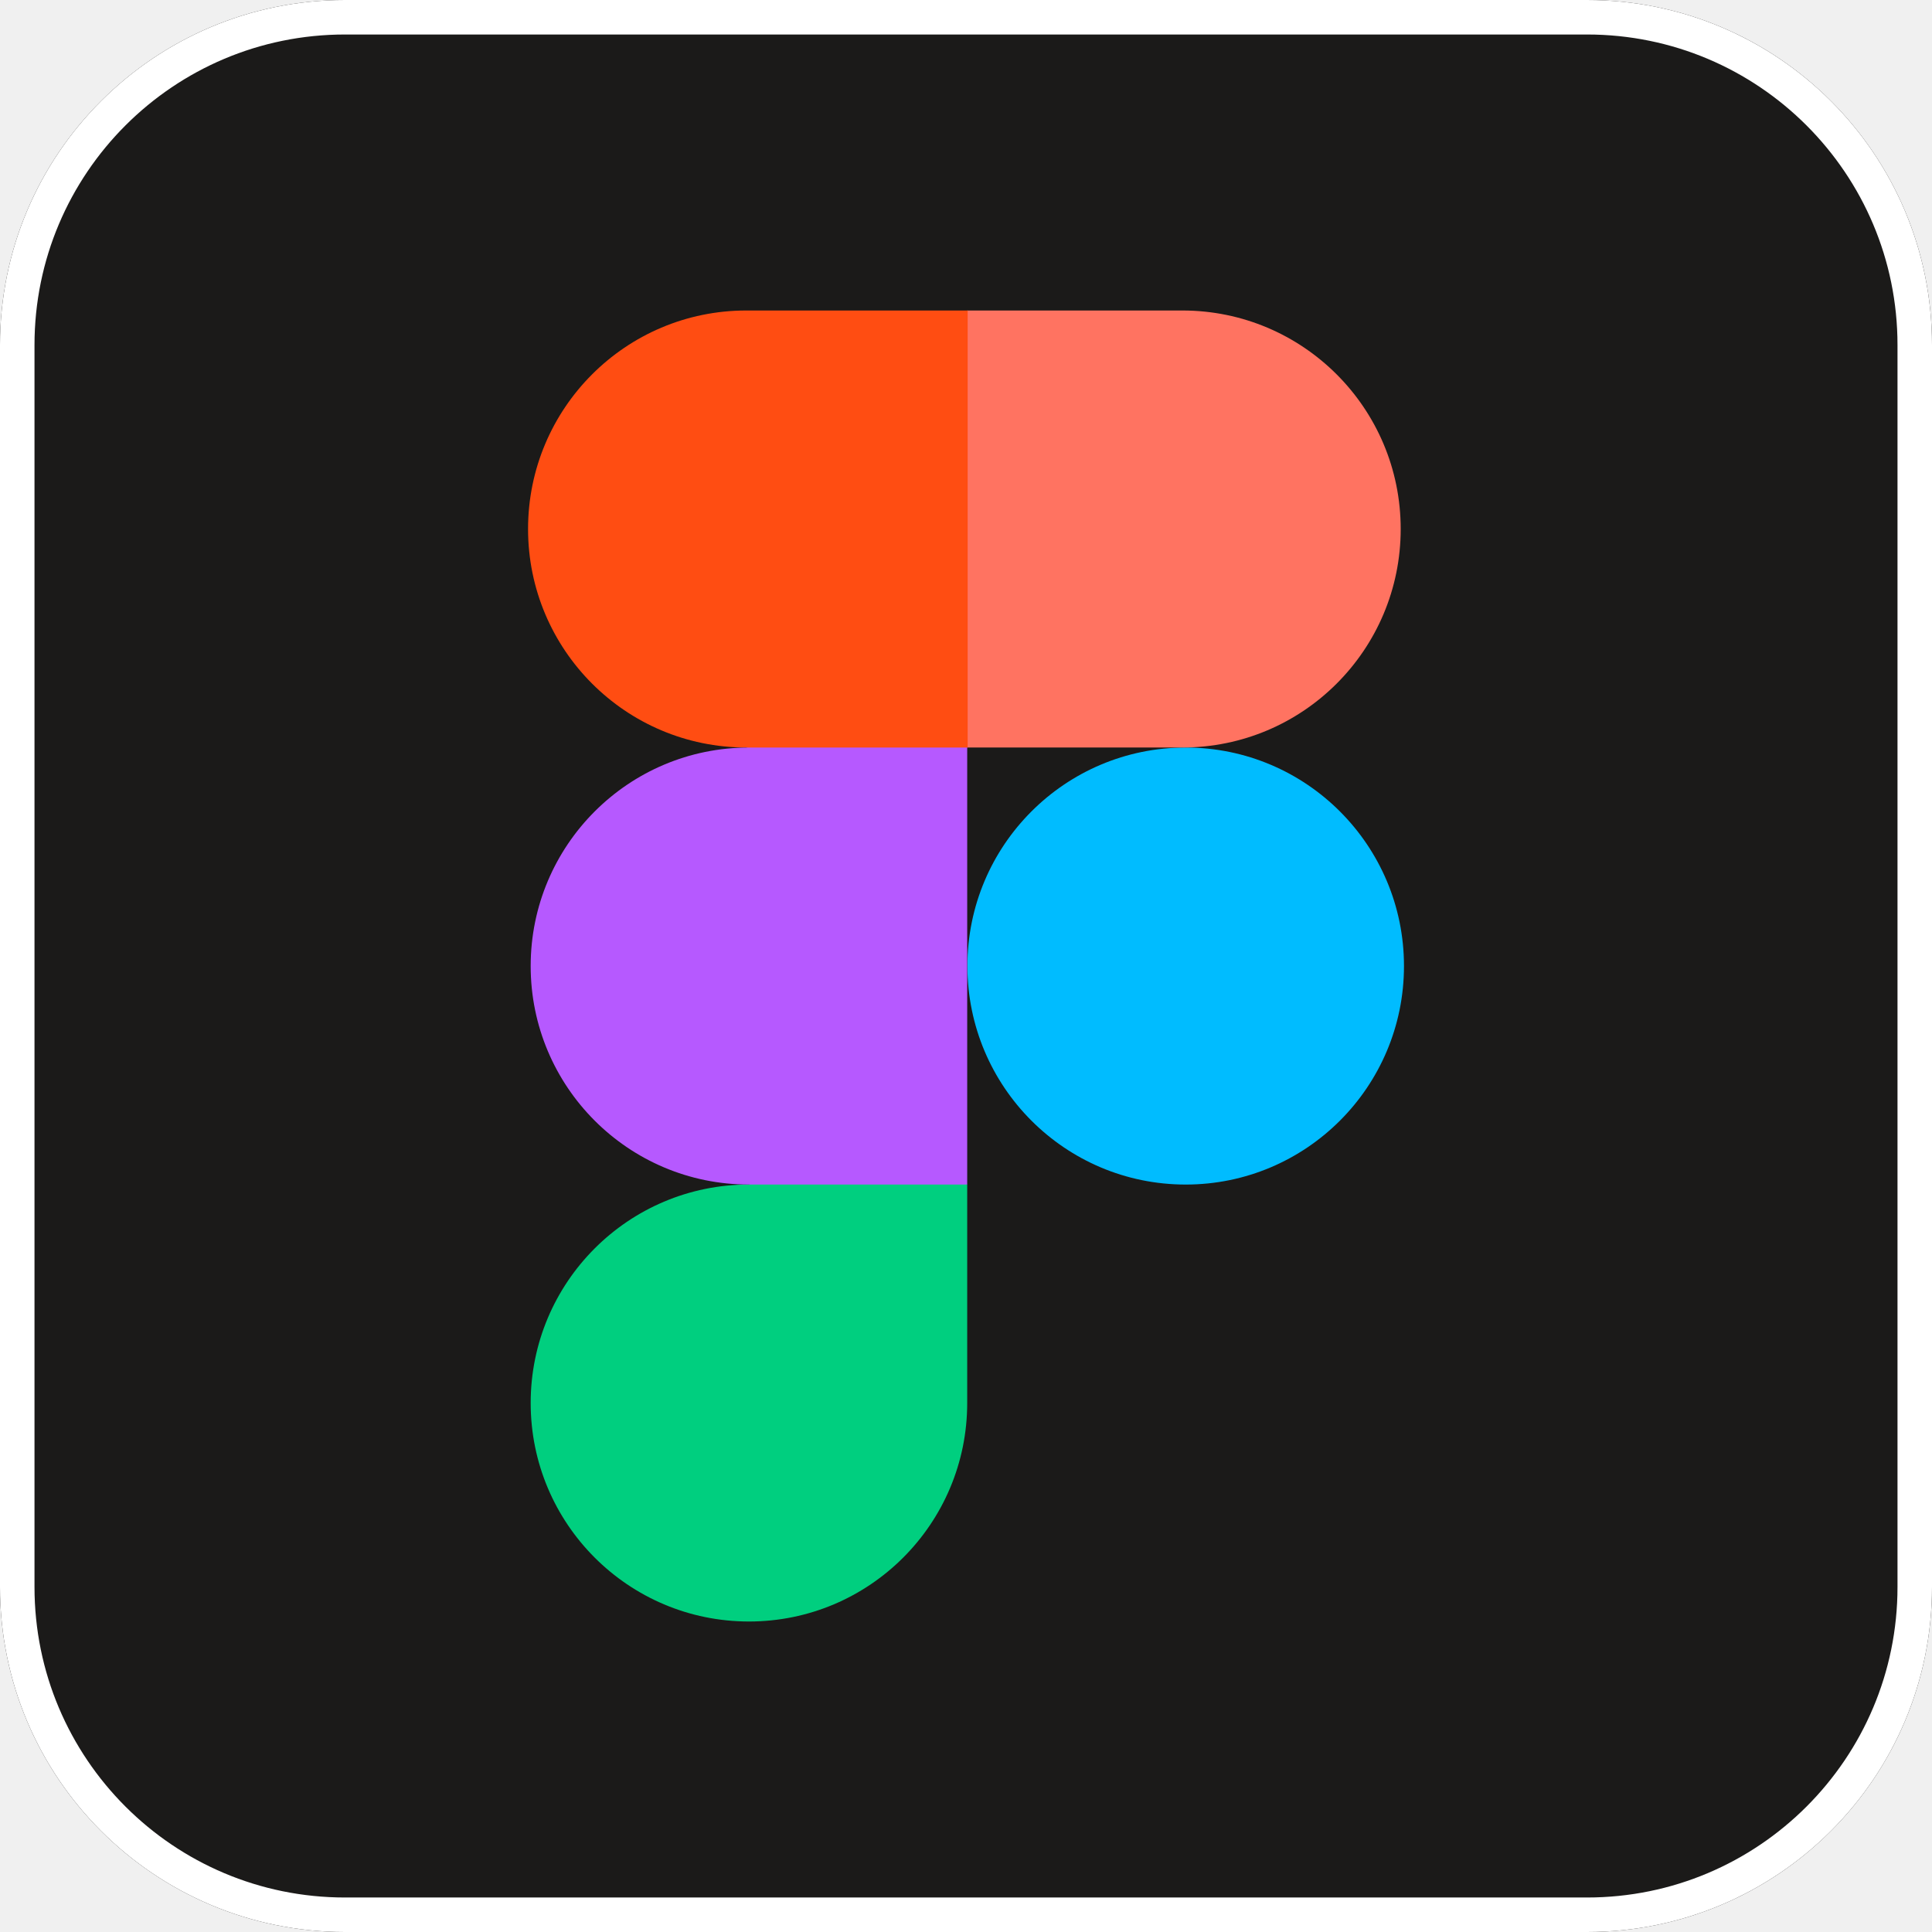
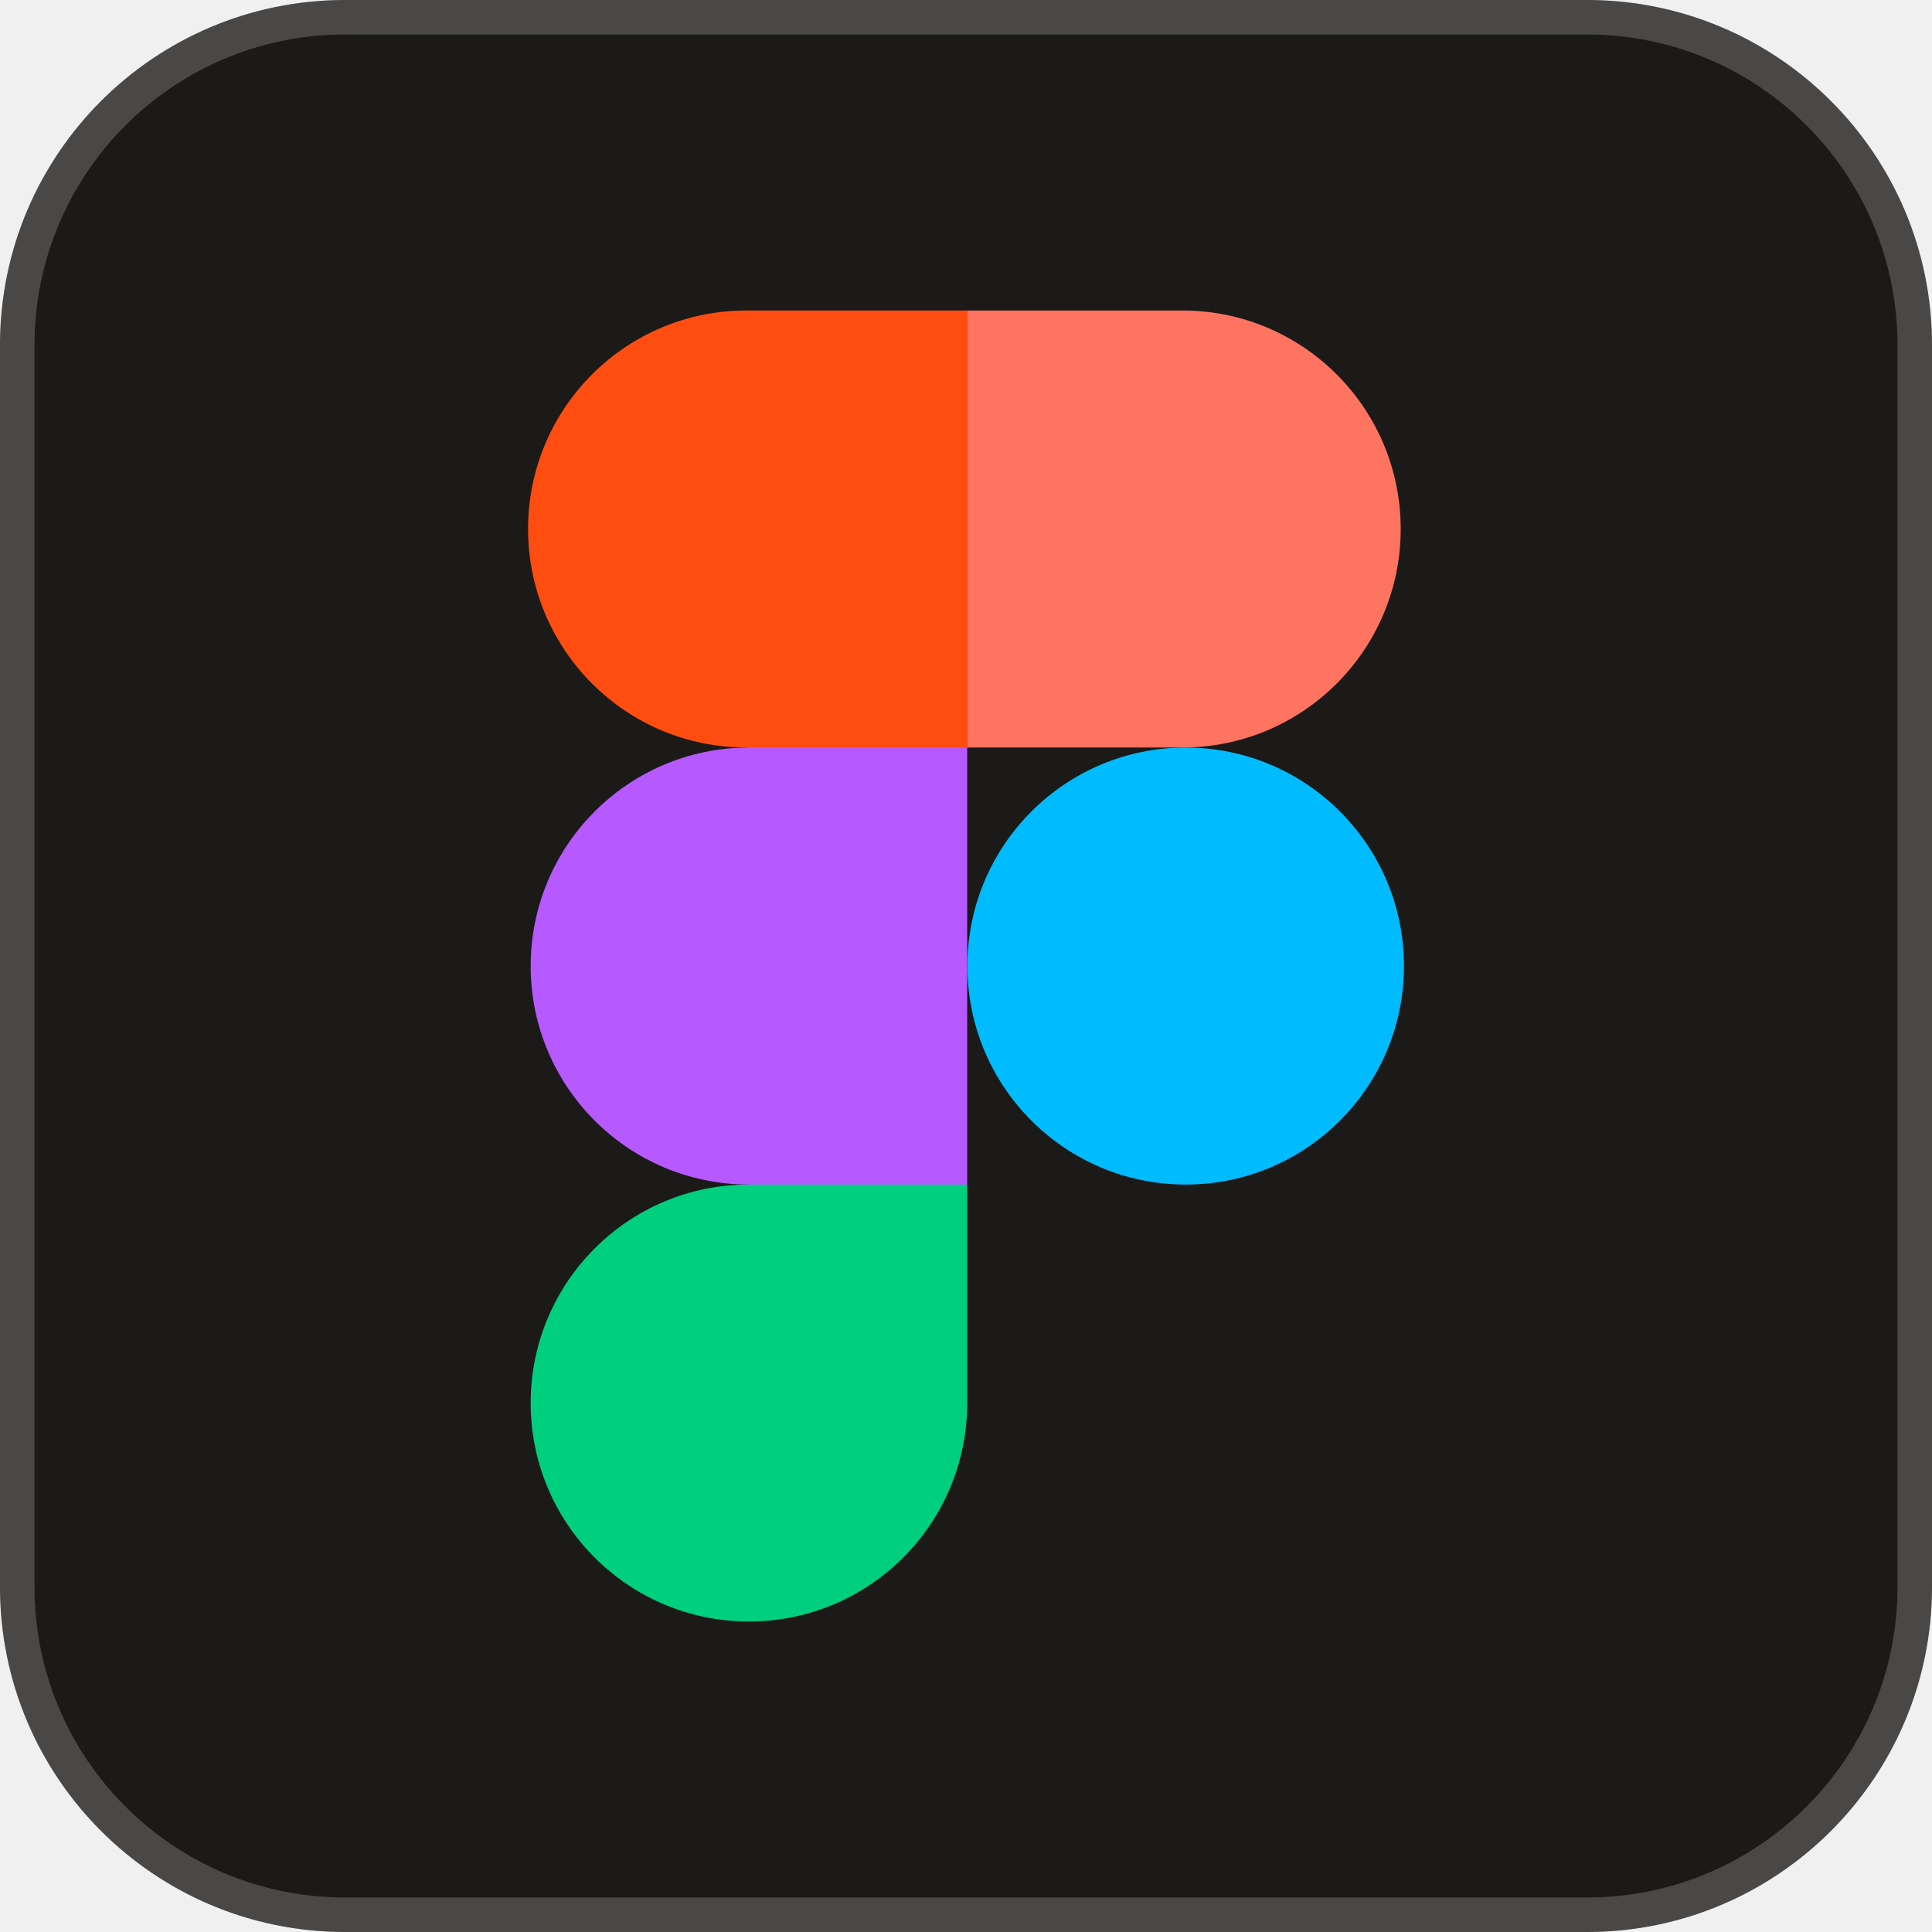
<svg xmlns="http://www.w3.org/2000/svg" width="56" height="56" viewBox="0 0 56 56" fill="none">
  <rect width="56" height="56" rx="10" fill="#1B1A19" />
  <path d="M28.041 28.001C28.041 24.503 30.874 21.668 34.368 21.668C37.862 21.668 40.695 24.504 40.695 28.001C40.695 31.499 37.862 34.335 34.368 34.335C30.873 34.335 28.041 31.499 28.041 28.001Z" fill="#00BCFF" />
  <path d="M15.382 40.667C15.382 37.169 18.214 34.334 21.709 34.334L25.08 32.552L28.035 34.334V40.667C28.035 44.165 25.203 47 21.709 47C18.214 47 15.382 44.165 15.382 40.667Z" fill="#00CF7F" />
  <path d="M28.035 9L24.593 14.987L28.035 21.667H34.273C37.768 21.667 40.6 18.831 40.6 15.333C40.6 11.835 37.768 9 34.273 9H28.035Z" fill="#FF7361" />
  <path d="M15.306 15.333C15.306 18.831 18.138 21.667 21.632 21.667L24.989 22.964L28.048 21.667V9H21.632C18.138 9 15.306 11.835 15.306 15.333Z" fill="#FF4D12" />
  <path d="M15.382 28.001C15.382 31.499 18.214 34.335 21.709 34.335H28.035V21.668H21.709C18.214 21.668 15.382 24.504 15.382 28.001Z" fill="#B659FF" />
-   <rect x="0.5" y="0.5" width="55" height="55" rx="9.5" stroke="white" strokeOpacity="0.2" />
+   <rect x="0.5" y="0.5" width="55" height="55" rx="9.5" stroke="white" stroke-opacity="0.2" />
</svg>
